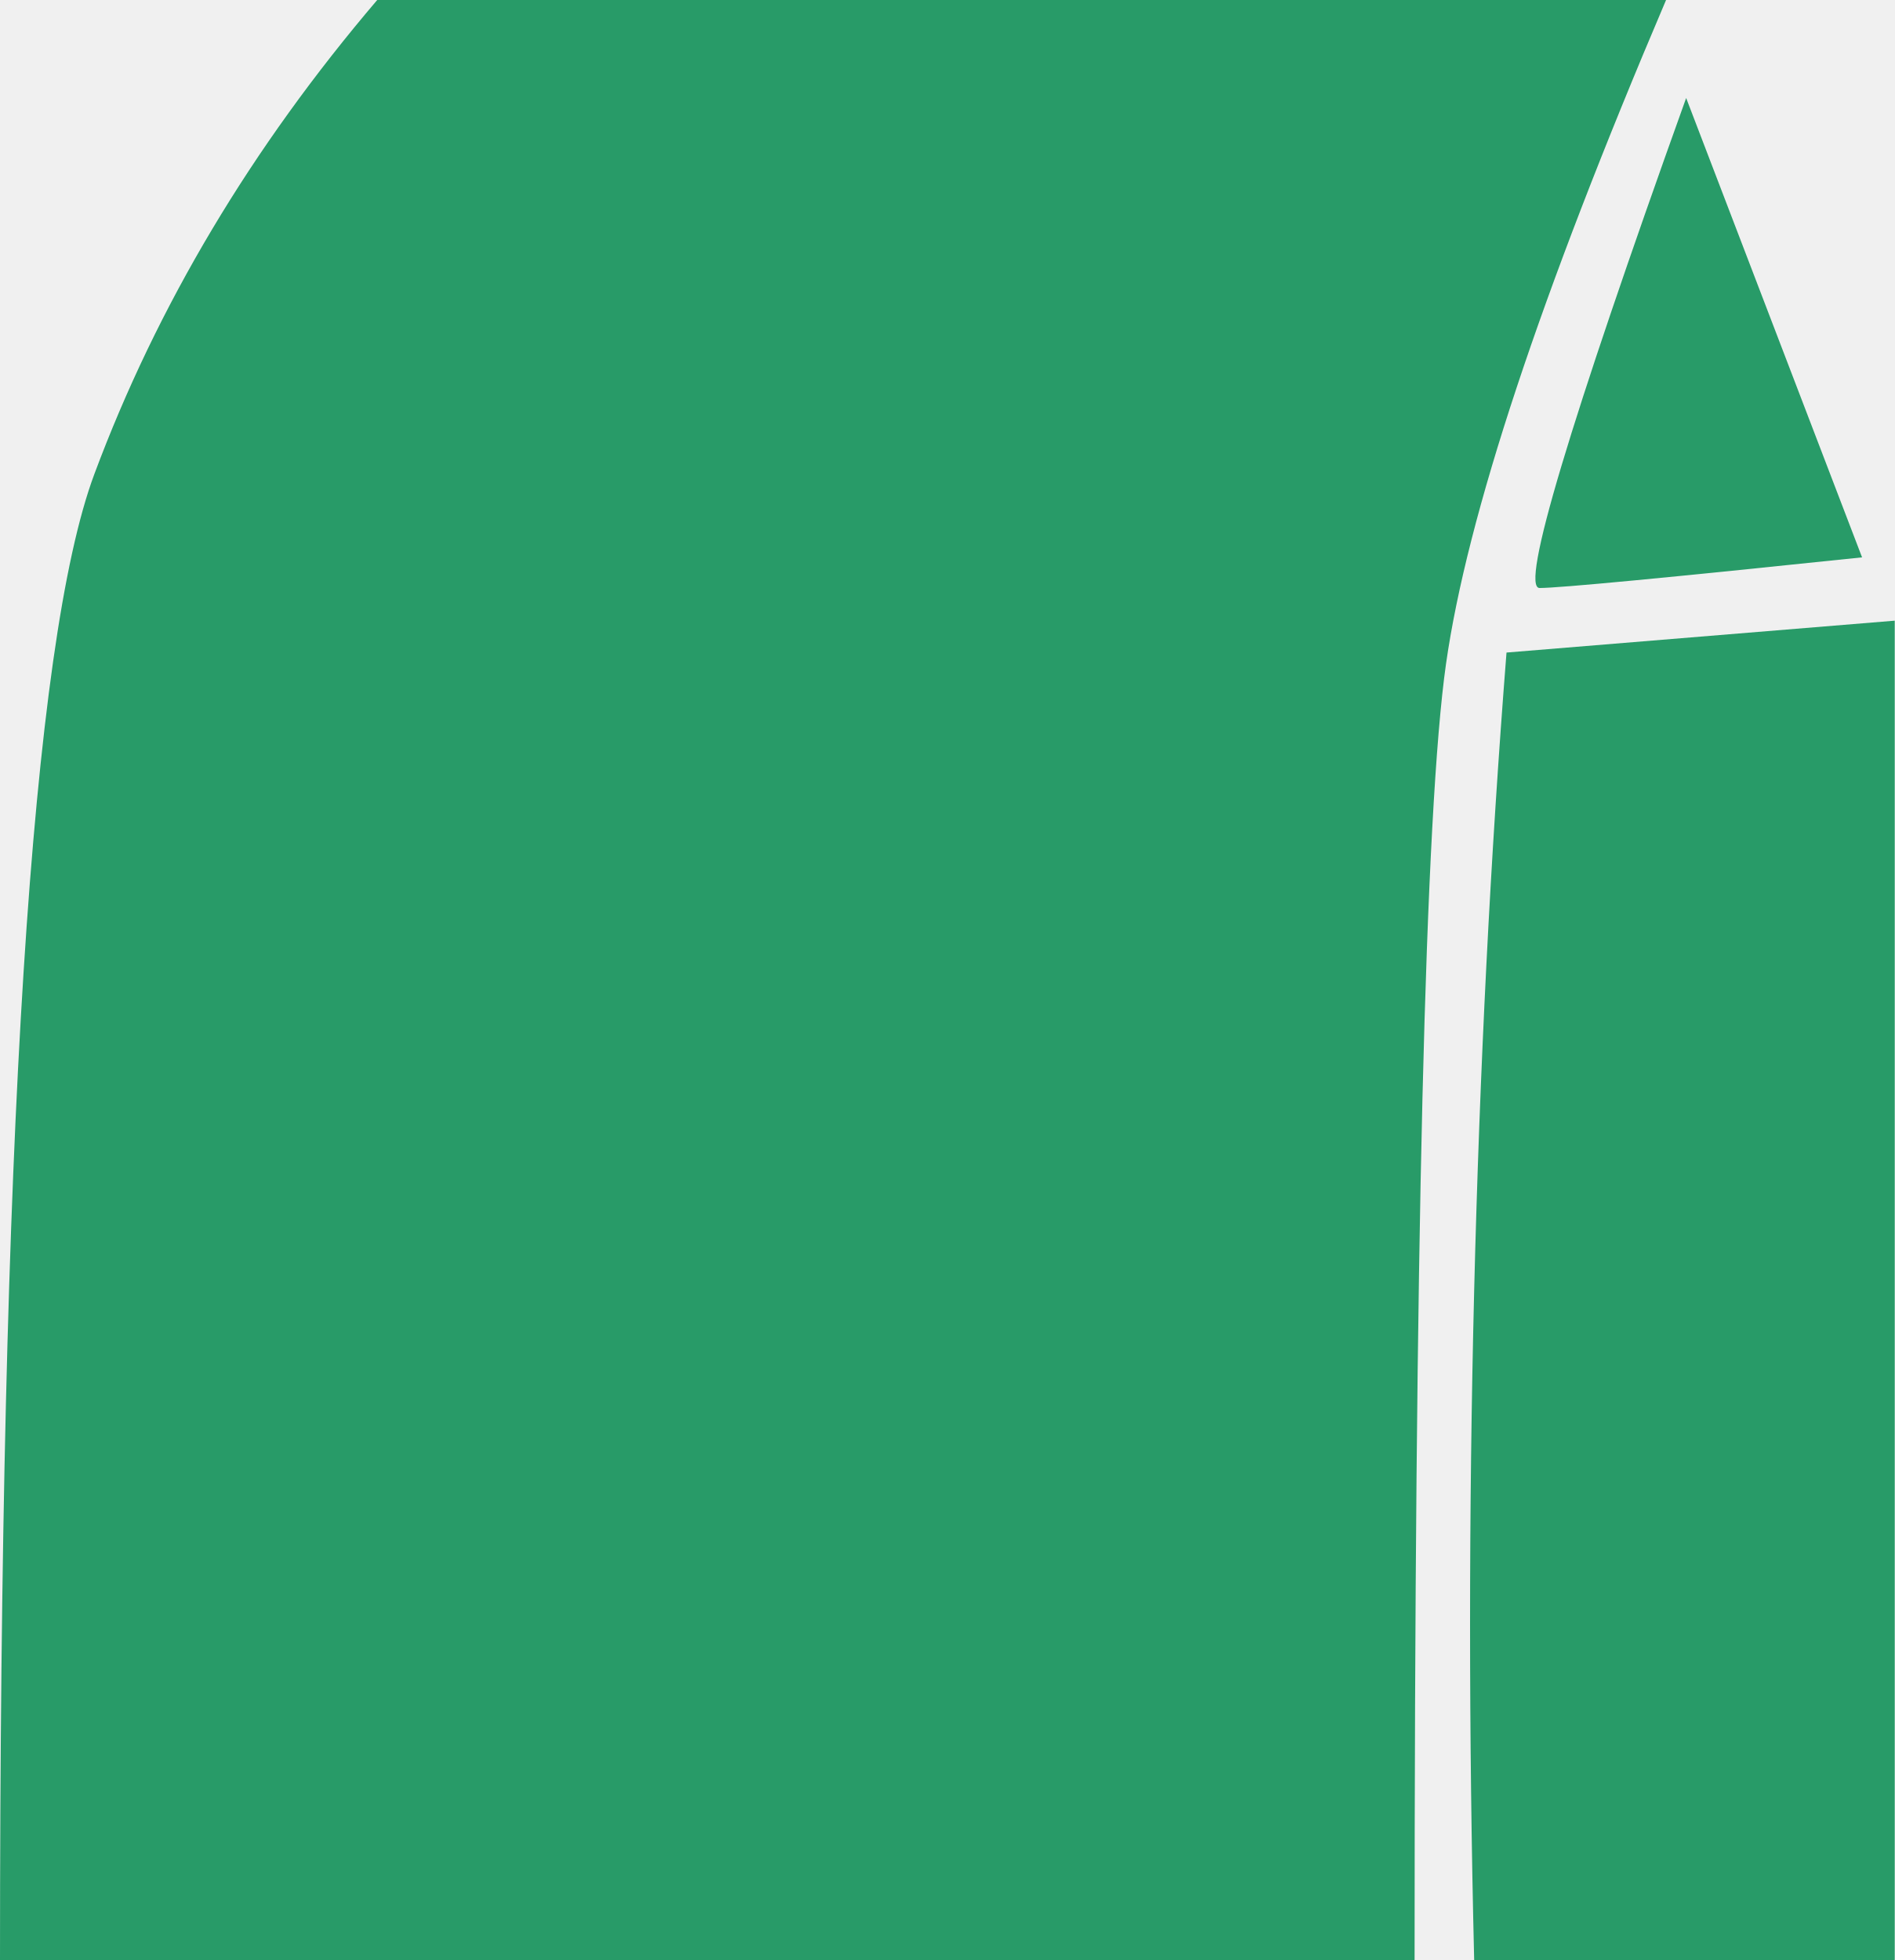
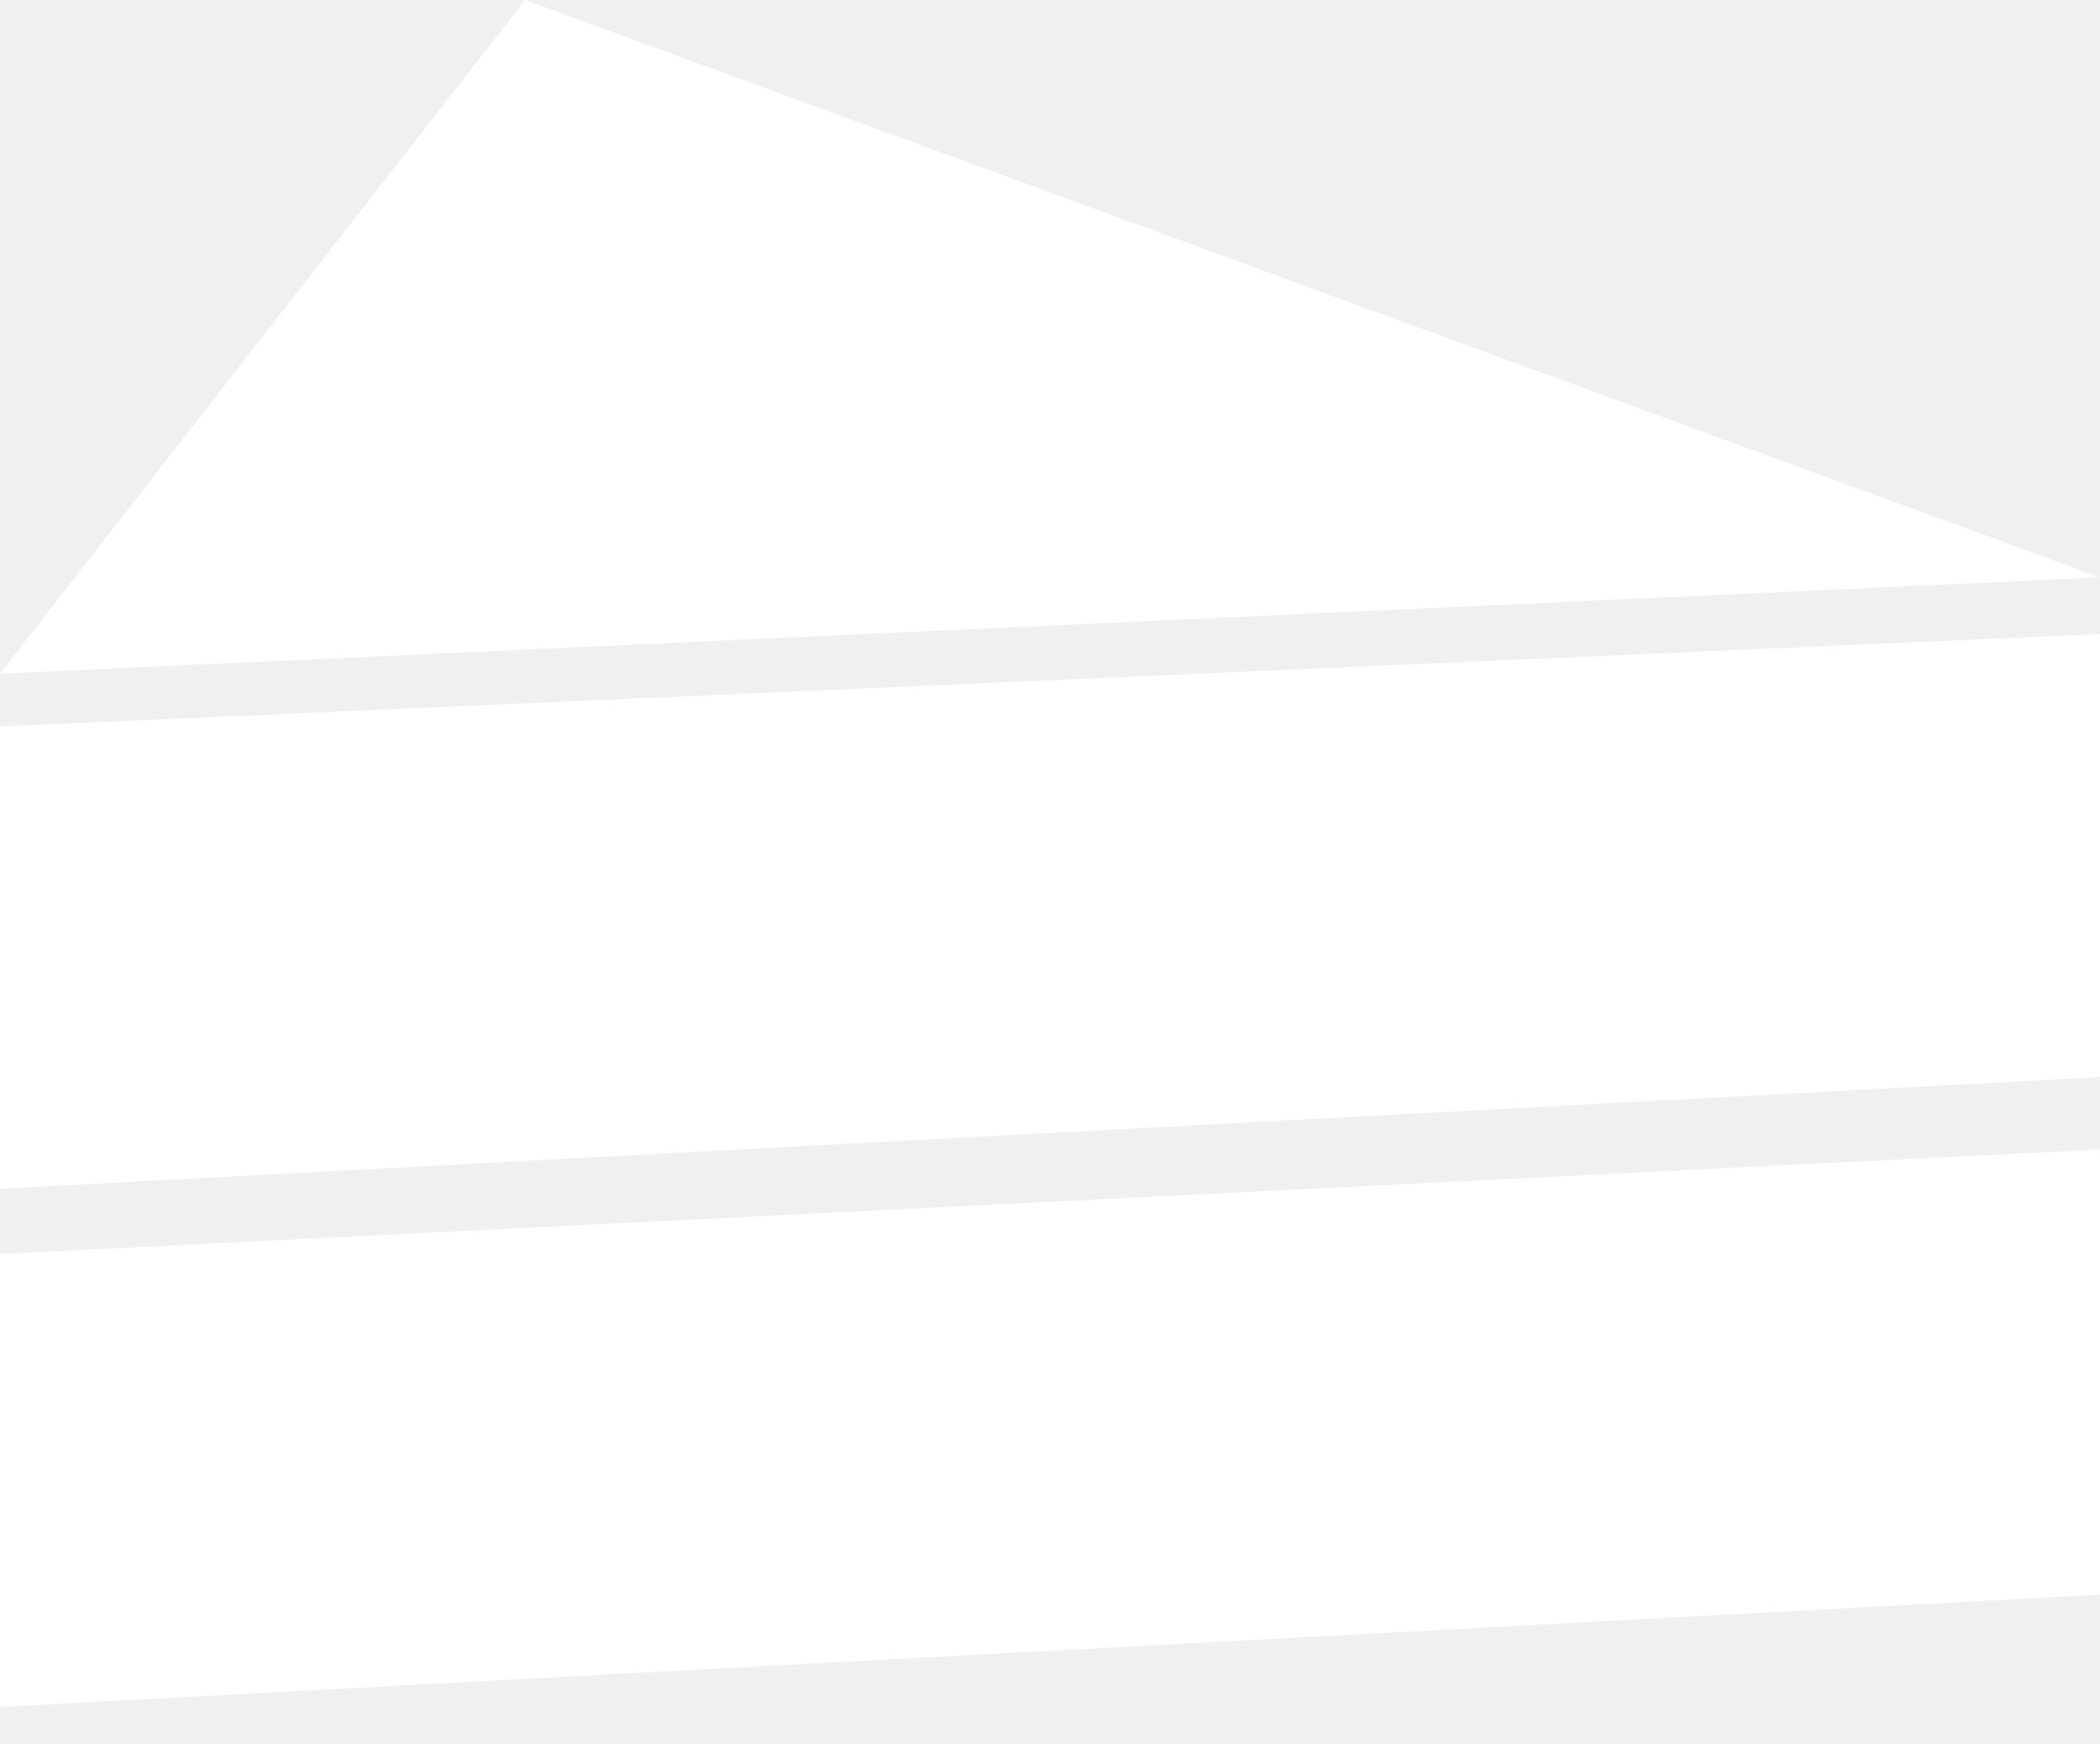
- <svg xmlns="http://www.w3.org/2000/svg" width="58px" height="60px" viewBox="0 0 58 60" version="1.1">
+ <svg xmlns="http://www.w3.org/2000/svg" width="53px" height="44px" viewBox="0 0 53 44" version="1.1">
  <defs />
  <g id="Page-1" stroke="none" stroke-width="1" fill="none" fill-rule="evenodd">
-     <g id="Group-8" fill="#289B68">
-       <path d="M11.547,0 C12.189,1.88021641e-16 17.321,1.88021641e-16 26.943,0 C36.566,0 44.585,0 51,0 C47.151,9.032 44.906,15.806 44.264,20.323 C43.623,24.839 43.302,38.065 43.302,60 L0,60 C0,34.839 0.962,19.677 2.887,14.516 C4.811,9.355 7.698,4.516 11.547,0 Z" id="Path-6" />
-       <path d="M51.615,3 C48.026,13 46.53,18 47.128,18 C47.726,18 51.017,17.688 57,17.062 L51.615,3 Z" id="Path-7" />
-       <path d="M46.116,19.976 L58,19 L58,60 L45.126,60 C44.958,53.112 44.958,46.278 45.126,39.5 C45.294,32.722 45.624,26.214 46.116,19.976 Z" id="Path-8" />
+     <g id="Group-4" fill="#FFFFFF">
+       <polygon id="Path-4" points="53 14.571 13.25 0 0 17" />
+       <polygon id="Rectangle-7" points="0 18.333 53 16 53 27.181 0 30" />
+       <polygon id="Rectangle-7-Copy" points="0 31.647 53 29.009 53 40.242 0 43.075" />
    </g>
  </g>
</svg>
